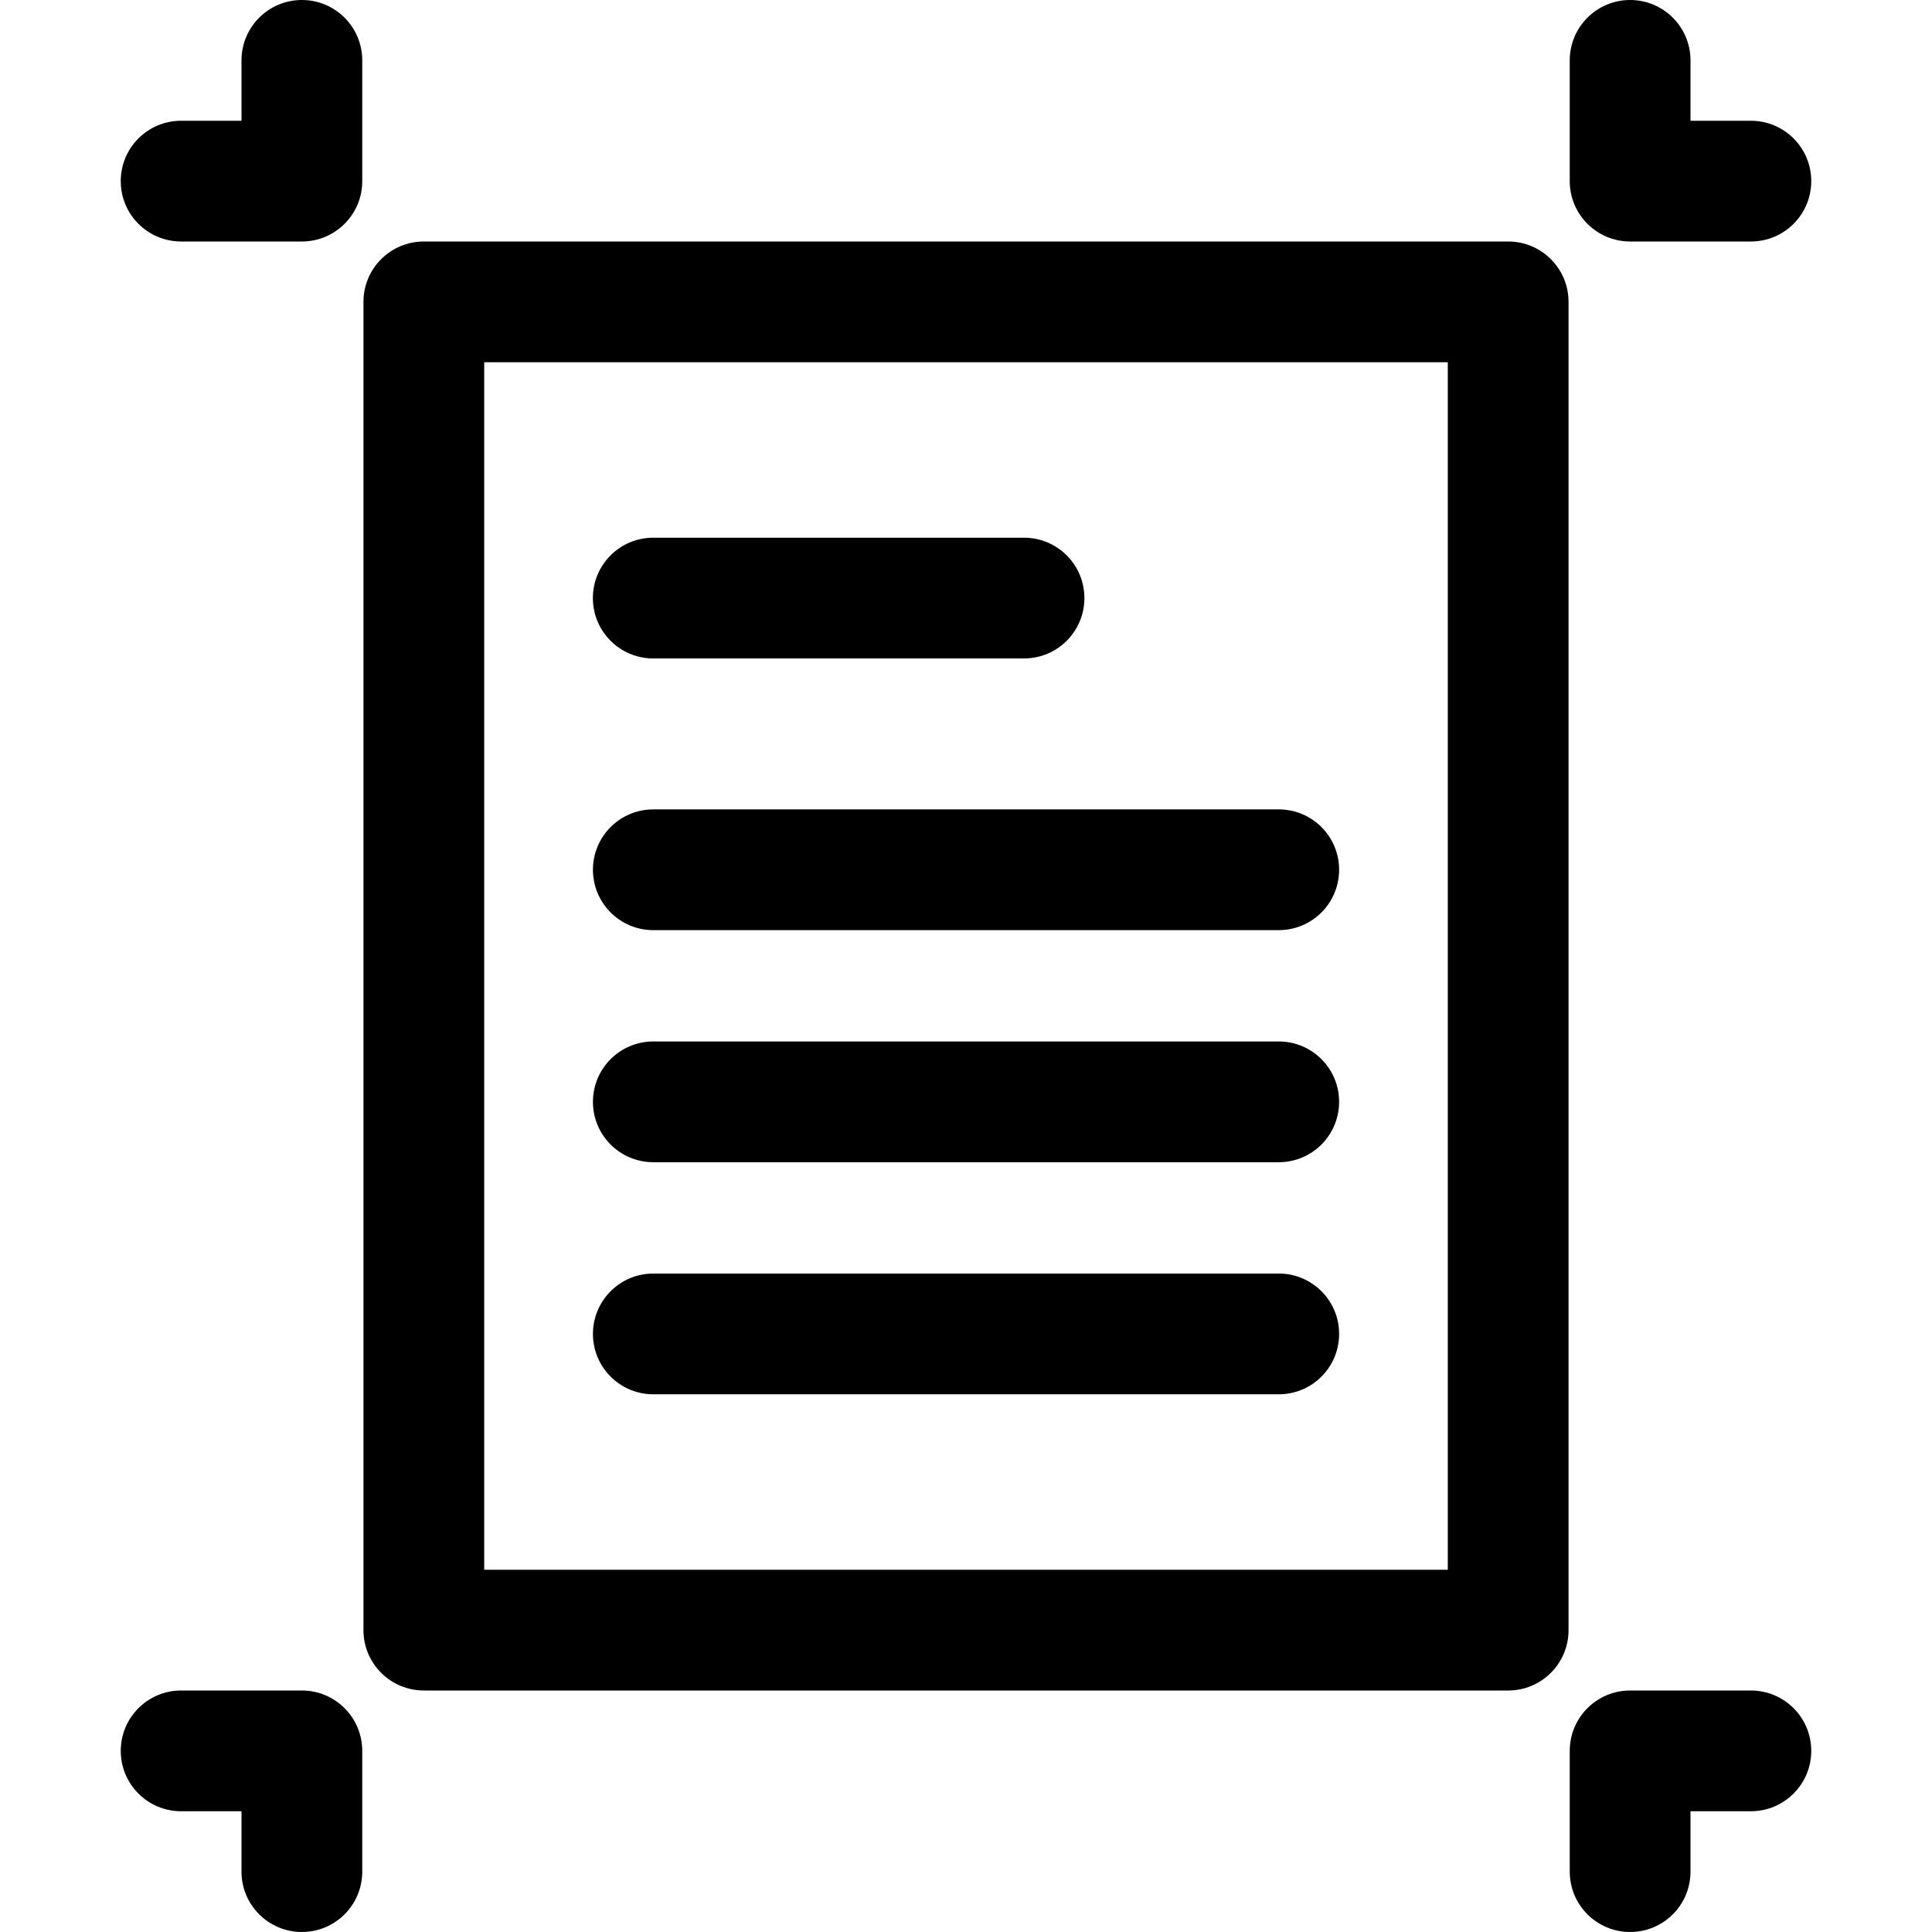
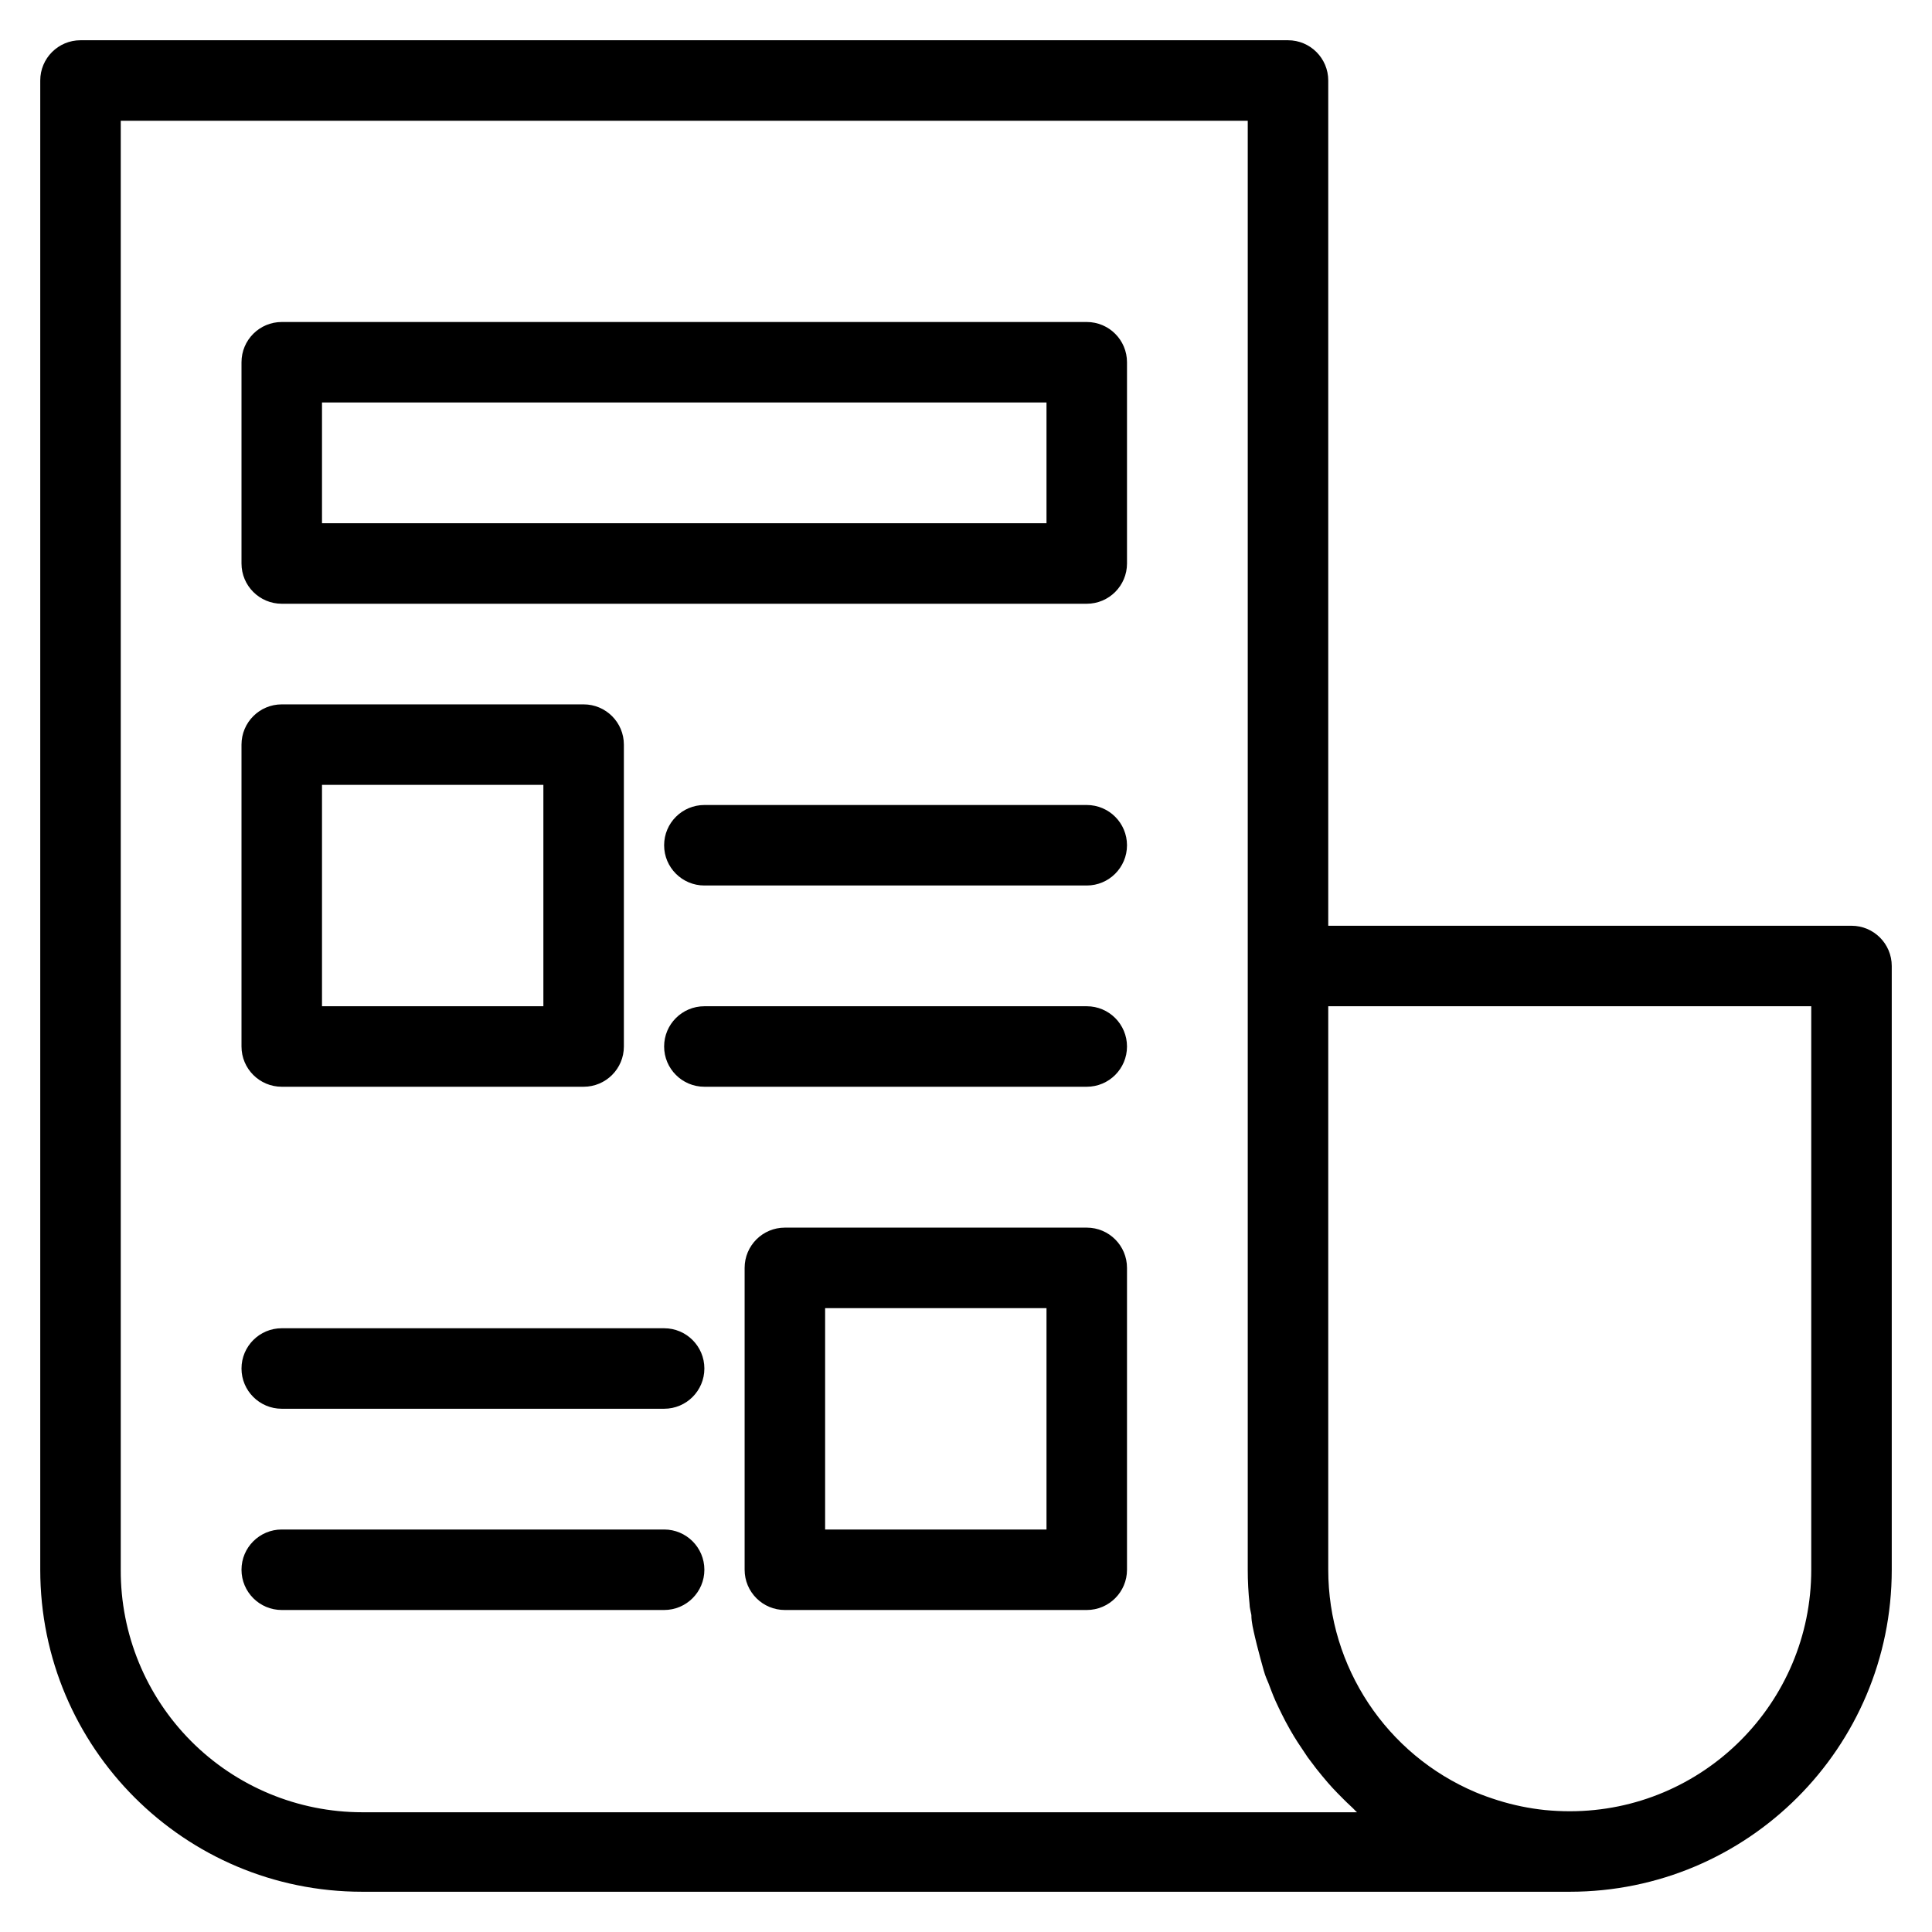
- <svg xmlns="http://www.w3.org/2000/svg" height="100px" width="100px" fill="#000000" version="1.1" x="0px" y="0px" viewBox="0 0 32 32" style="enable-background:new 0 0 32 32;" xml:space="preserve">
-   <g>
-     <g>
-       <path d="M5,4H3C2.448,4,2,3.553,2,3s0.448-1,1-1h1V1c0-0.553,0.448-1,1-1s1,0.447,1,1v2    C6,3.553,5.552,4,5,4z" />
-     </g>
-     <g>
-       <path d="M29,4h-2c-0.552,0-1-0.447-1-1V1c0-0.553,0.448-1,1-1s1,0.447,1,1v1h1c0.552,0,1,0.447,1,1    S29.552,4,29,4z" />
-     </g>
-     <g>
-       <path d="M5,32c-0.552,0-1-0.447-1-1v-1H3c-0.552,0-1-0.447-1-1s0.448-1,1-1h2c0.552,0,1,0.447,1,1v2    C6,31.553,5.552,32,5,32z" />
-     </g>
-     <g>
-       <path d="M27,32c-0.552,0-1-0.447-1-1v-2c0-0.553,0.448-1,1-1h2c0.552,0,1,0.447,1,1s-0.448,1-1,1h-1    v1C28,31.553,27.552,32,27,32z" />
-     </g>
-     <g>
-       <path d="M24.98,28H7.02c-0.552,0-1-0.447-1-1V5c0-0.553,0.448-1,1-1h17.96    c0.552,0,1,0.447,1,1v22C25.98,27.553,25.532,28,24.98,28z M8.02,26h15.96V6H8.02V26z" />
-     </g>
-     <g>
-       <path d="M16.961,10.906h-6.141c-0.552,0-1-0.447-1-1s0.448-1,1-1h6.141c0.552,0,1,0.447,1,1    S17.513,10.906,16.961,10.906z" />
-     </g>
-     <g>
-       <path d="M21.18,15.406h-10.359c-0.552,0-1-0.447-1-1s0.448-1,1-1h10.359c0.552,0,1,0.447,1,1    S21.732,15.406,21.18,15.406z" />
-     </g>
-     <g>
-       <path d="M21.18,19.25h-10.359c-0.552,0-1-0.447-1-1s0.448-1,1-1h10.359c0.552,0,1,0.447,1,1    S21.732,19.25,21.18,19.25z" />
-     </g>
-     <g>
-       <path d="M21.18,23.094h-10.359c-0.552,0-1-0.447-1-1s0.448-1,1-1h10.359c0.552,0,1,0.447,1,1    S21.732,23.094,21.18,23.094z" />
-     </g>
-   </g>
+ <svg xmlns="http://www.w3.org/2000/svg" height="100px" width="100px" fill="#000000" data-name="Layer 1" viewBox="0 0 96 96" x="0px" y="0px">
+   <path d="M18,94H78A16,16,0,0,0,94,78V48a2,2,0,0,0-2-2H66V4a2,2,0,0,0-2-2H4A2,2,0,0,0,2,4V78A16,16,0,0,0,18,94ZM90,50V78A12,12,0,0,1,78,90q-.61,0-1.23-.06a12,12,0,0,1-2.33-.48c-.38-.12-.75-.25-1.11-.4A12,12,0,0,1,66,78V50ZM6,6H62V78a15.85,15.85,0,0,0,.09,1.7c0,.19.06.37.09.55,0,.37.1.74.18,1.1s.11.43.16.64.17.64.27,1,.16.44.24.65.22.59.35.88.2.42.3.63.28.55.43.81.24.41.37.61.33.5.5.75l.43.57q.27.34.57.69c.16.18.31.35.48.52s.42.43.64.63.21.22.33.32H18A12,12,0,0,1,6,78Z" />
+   <path d="M14,30H54a2,2,0,0,0,2-2V18a2,2,0,0,0-2-2H14a2,2,0,0,0-2,2V28A2,2,0,0,0,14,30Zm2-10H52v6H16Z" />
+   <path d="M14,54H29a2,2,0,0,0,2-2V37a2,2,0,0,0-2-2H14a2,2,0,0,0-2,2V52A2,2,0,0,0,14,54Zm2-15H27V50H16Z" />
+   <path d="M54,40H35a2,2,0,0,0,0,4H54a2,2,0,0,0,0-4Z" />
+   <path d="M54,50H35a2,2,0,0,0,0,4H54a2,2,0,0,0,0-4Z" />
+   <path d="M54,61H39a2,2,0,0,0-2,2V78a2,2,0,0,0,2,2H54a2,2,0,0,0,2-2V63A2,2,0,0,0,54,61ZM52,76H41V65H52Z" />
+   <path d="M14,70H33a2,2,0,0,0,0-4H14a2,2,0,0,0,0,4Z" />
+   <path d="M14,80H33a2,2,0,0,0,0-4H14a2,2,0,0,0,0,4Z" />
</svg>
